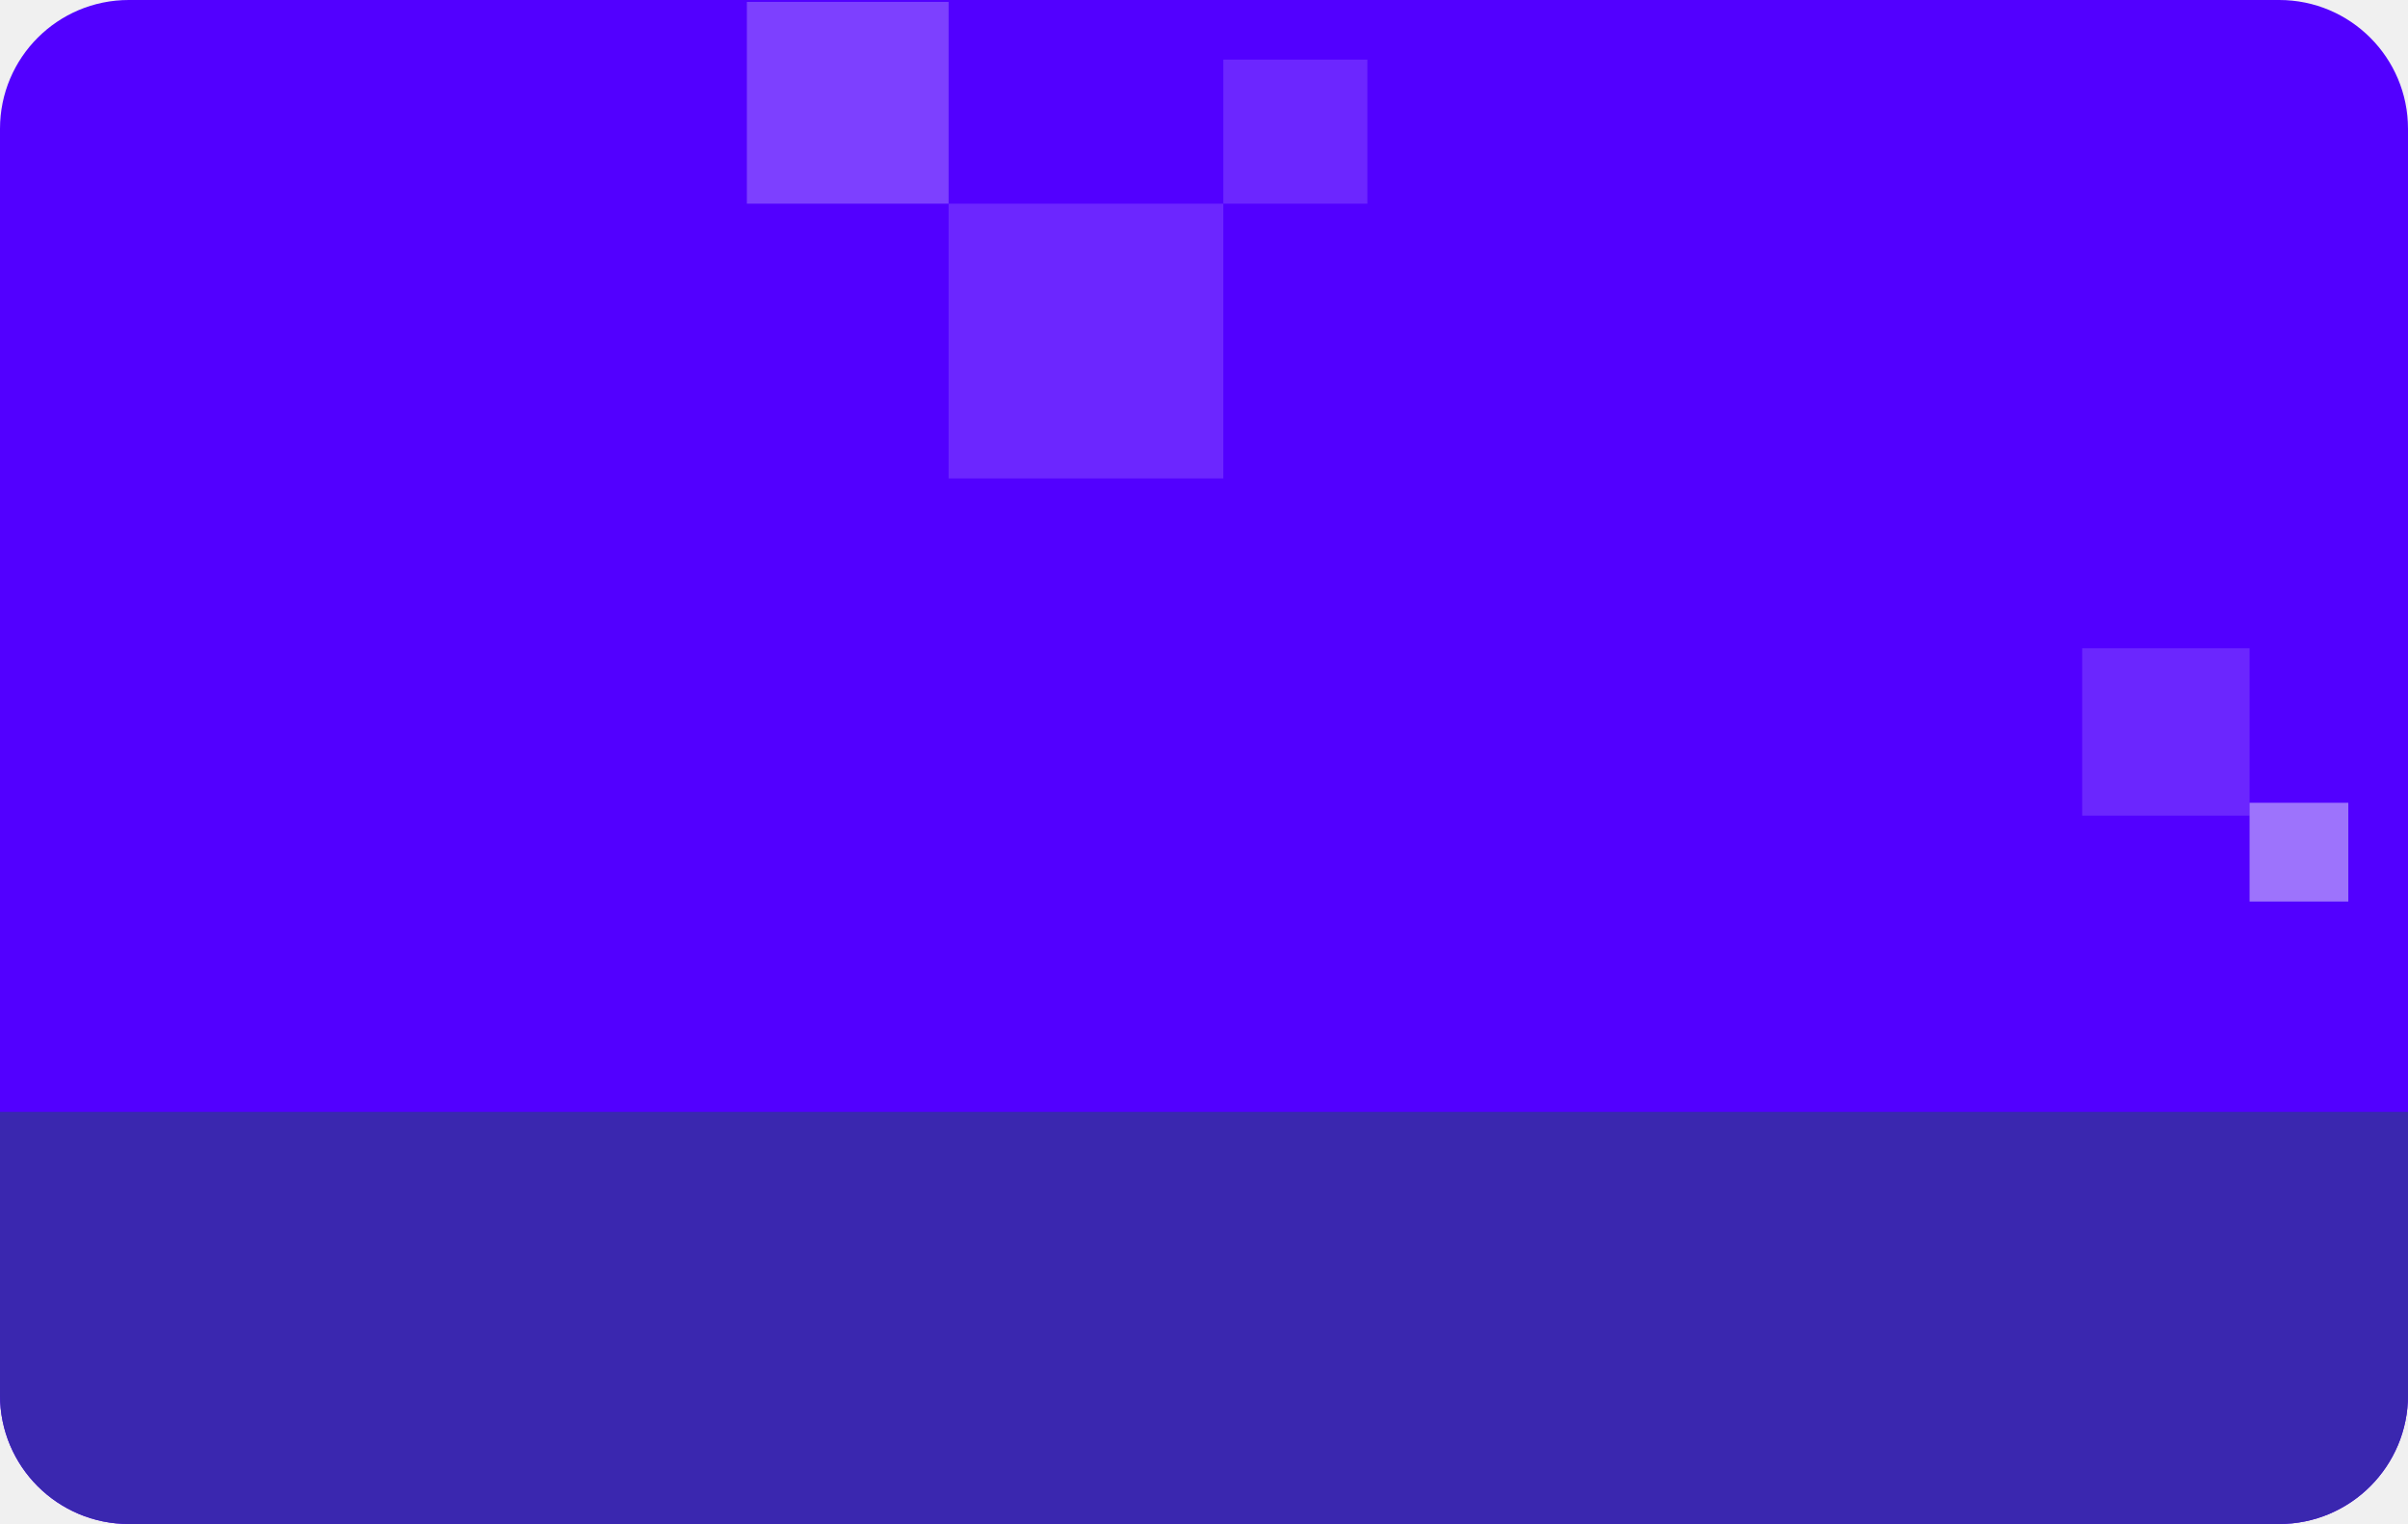
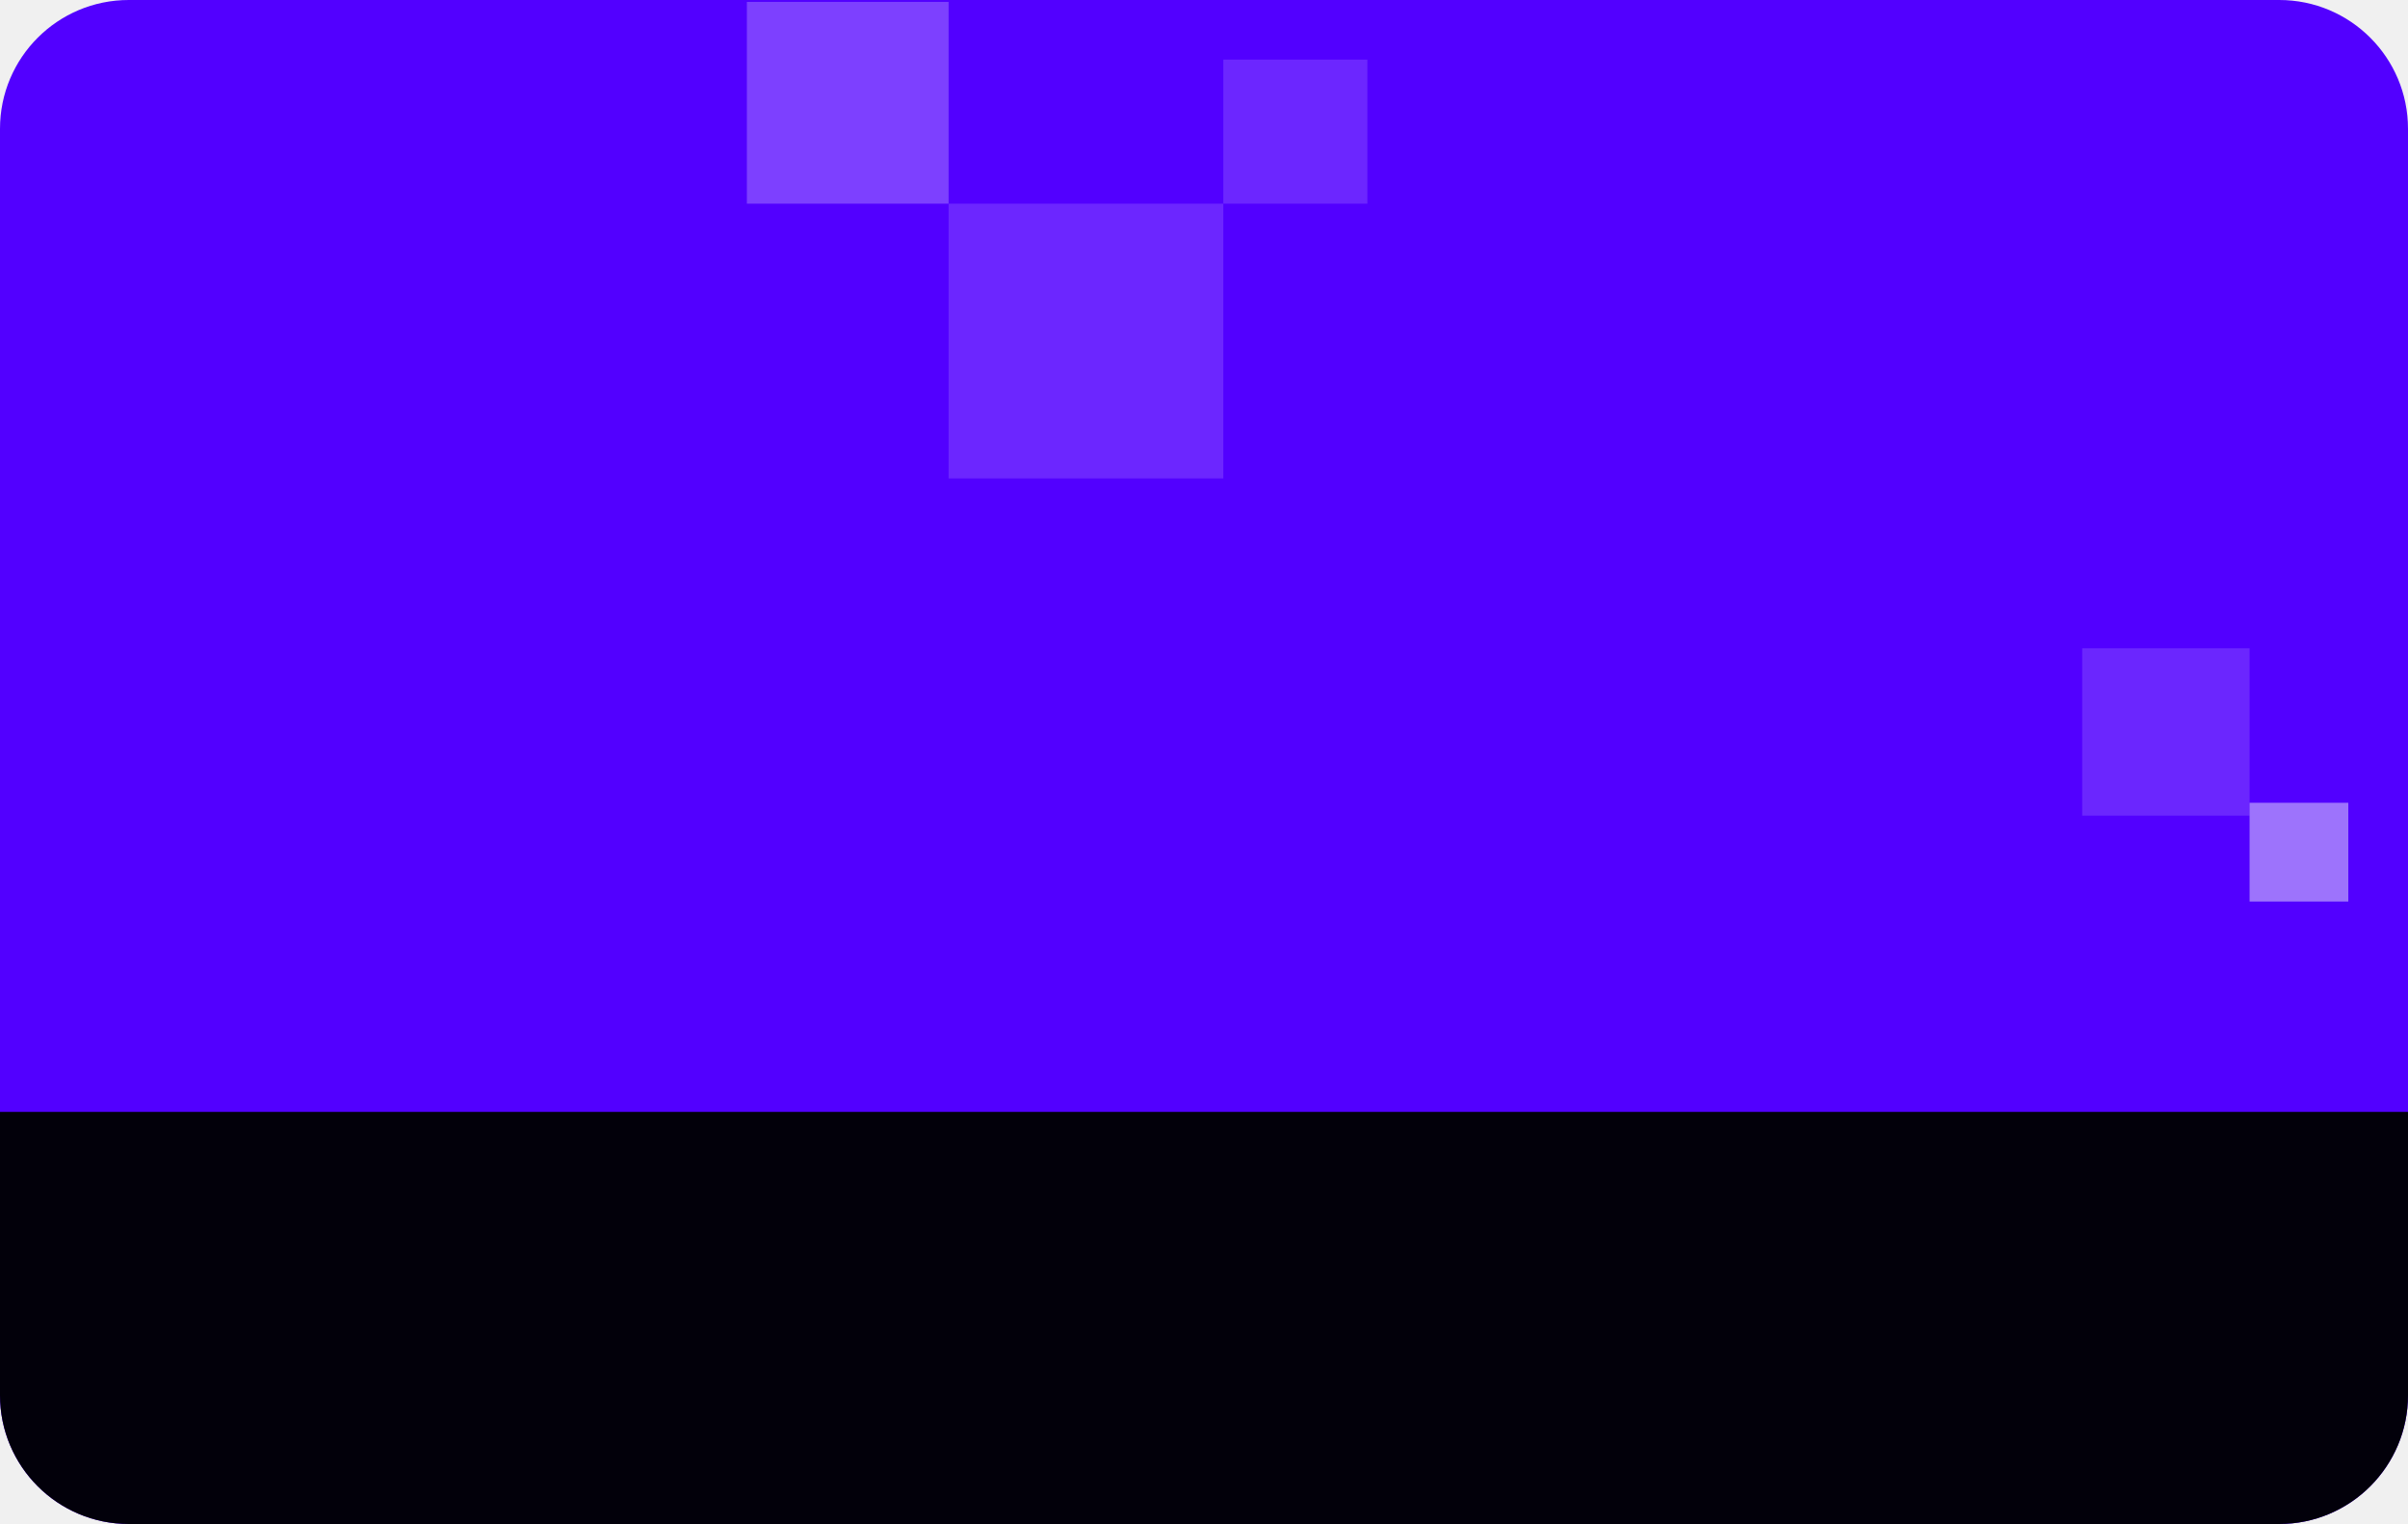
<svg xmlns="http://www.w3.org/2000/svg" width="561" height="355" viewBox="0 0 561 355" fill="none">
  <rect width="561" height="355" rx="30" fill="#5200FF" />
  <mask id="mask0_3_2251" style="mask-type:alpha" maskUnits="userSpaceOnUse" x="0" y="0" width="561" height="355">
    <rect width="561" height="355" rx="30" fill="#16084C" />
  </mask>
  <g mask="url(#mask0_3_2251)">
-     <path d="M0 259H561V329C561 345.569 547.569 359 531 359H30C13.431 359 0 345.569 0 329V259Z" fill="#3A27AF" />
+     <path d="M0 259H561V329C561 345.569 547.569 359 531 359H30C13.431 359 0 345.569 0 329V259Z" fill="#02000A" />
    <rect x="174" y="0.441" width="47" height="47" fill="white" fill-opacity="0.25" />
    <rect x="221" y="47.441" width="64" height="64" fill="white" fill-opacity="0.15" />
    <rect x="285" y="13.882" width="33.559" height="33.559" fill="white" fill-opacity="0.15" />
    <rect x="485.094" y="151" width="39" height="39" fill="#F8FFFA" fill-opacity="0.15" />
    <rect x="524.094" y="187" width="23" height="23" fill="#F8FFFA" fill-opacity="0.45" />
  </g>
</svg>
